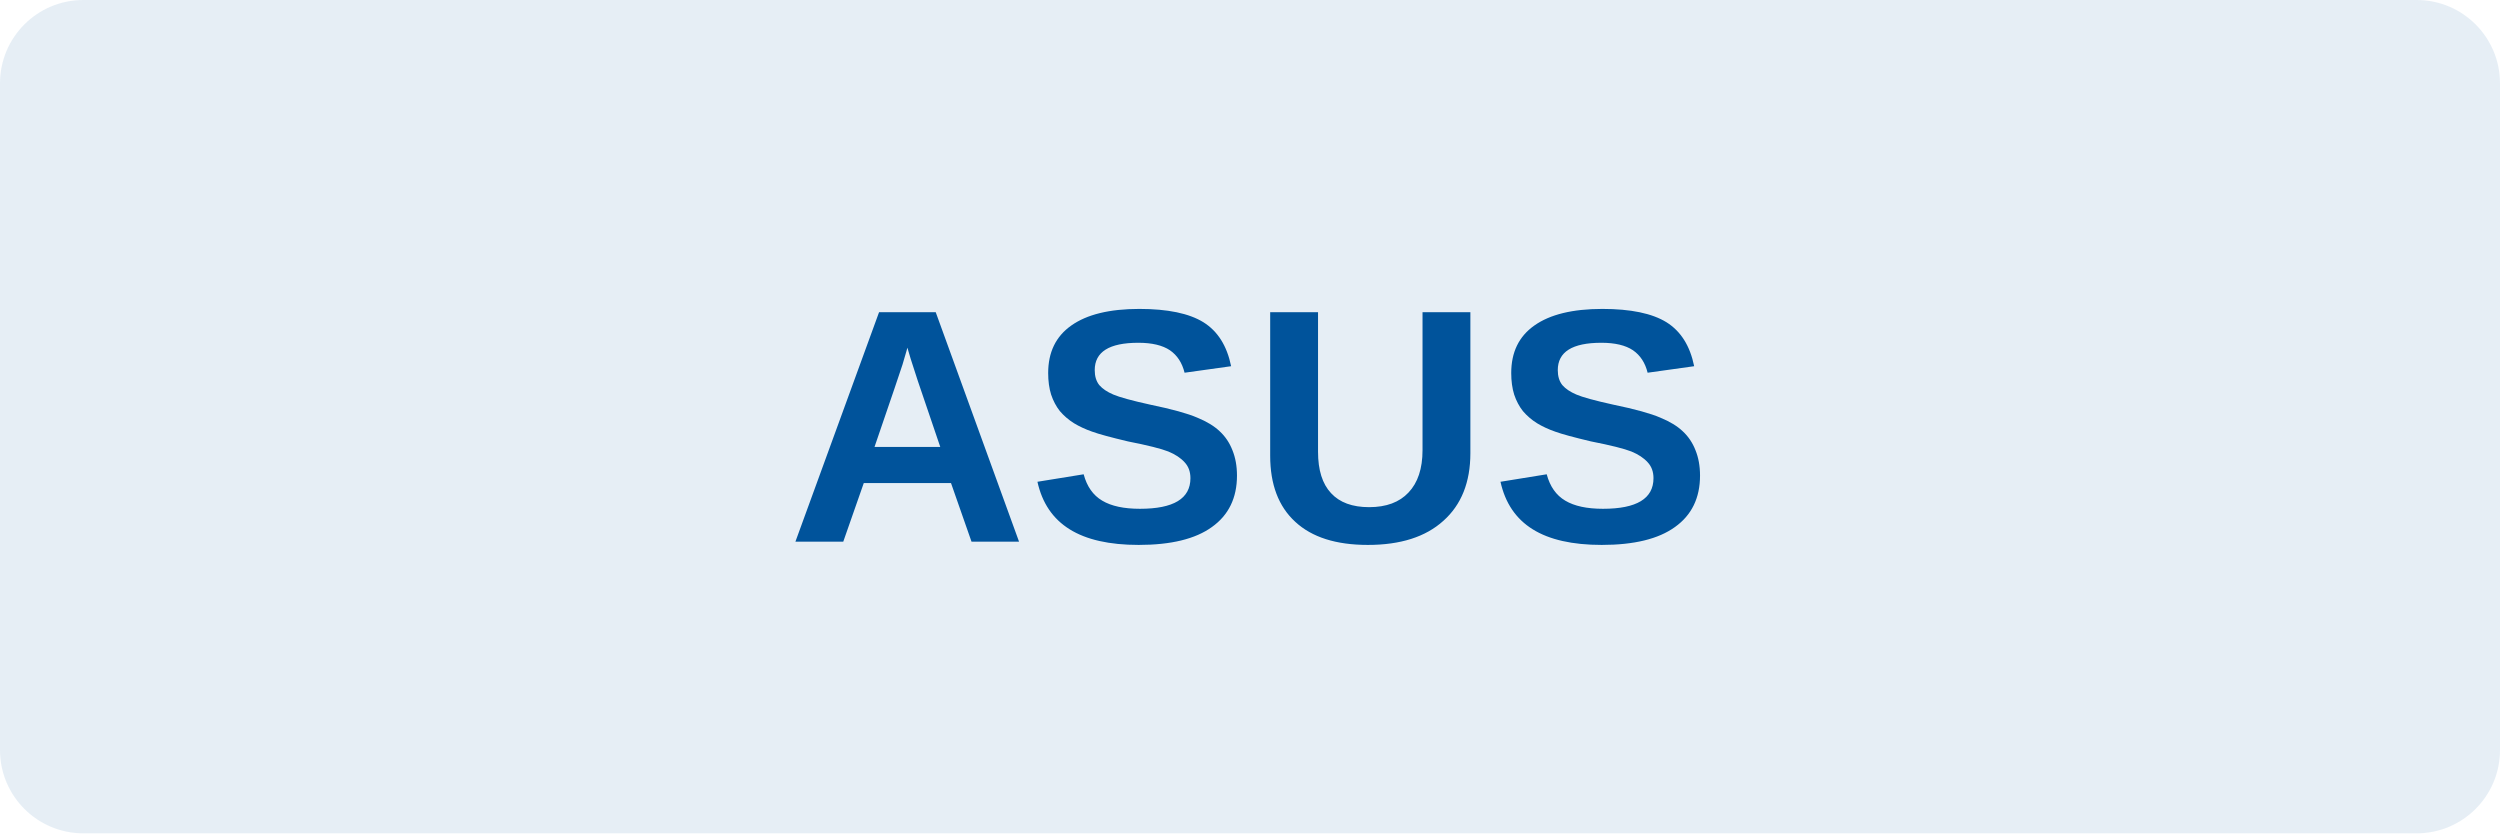
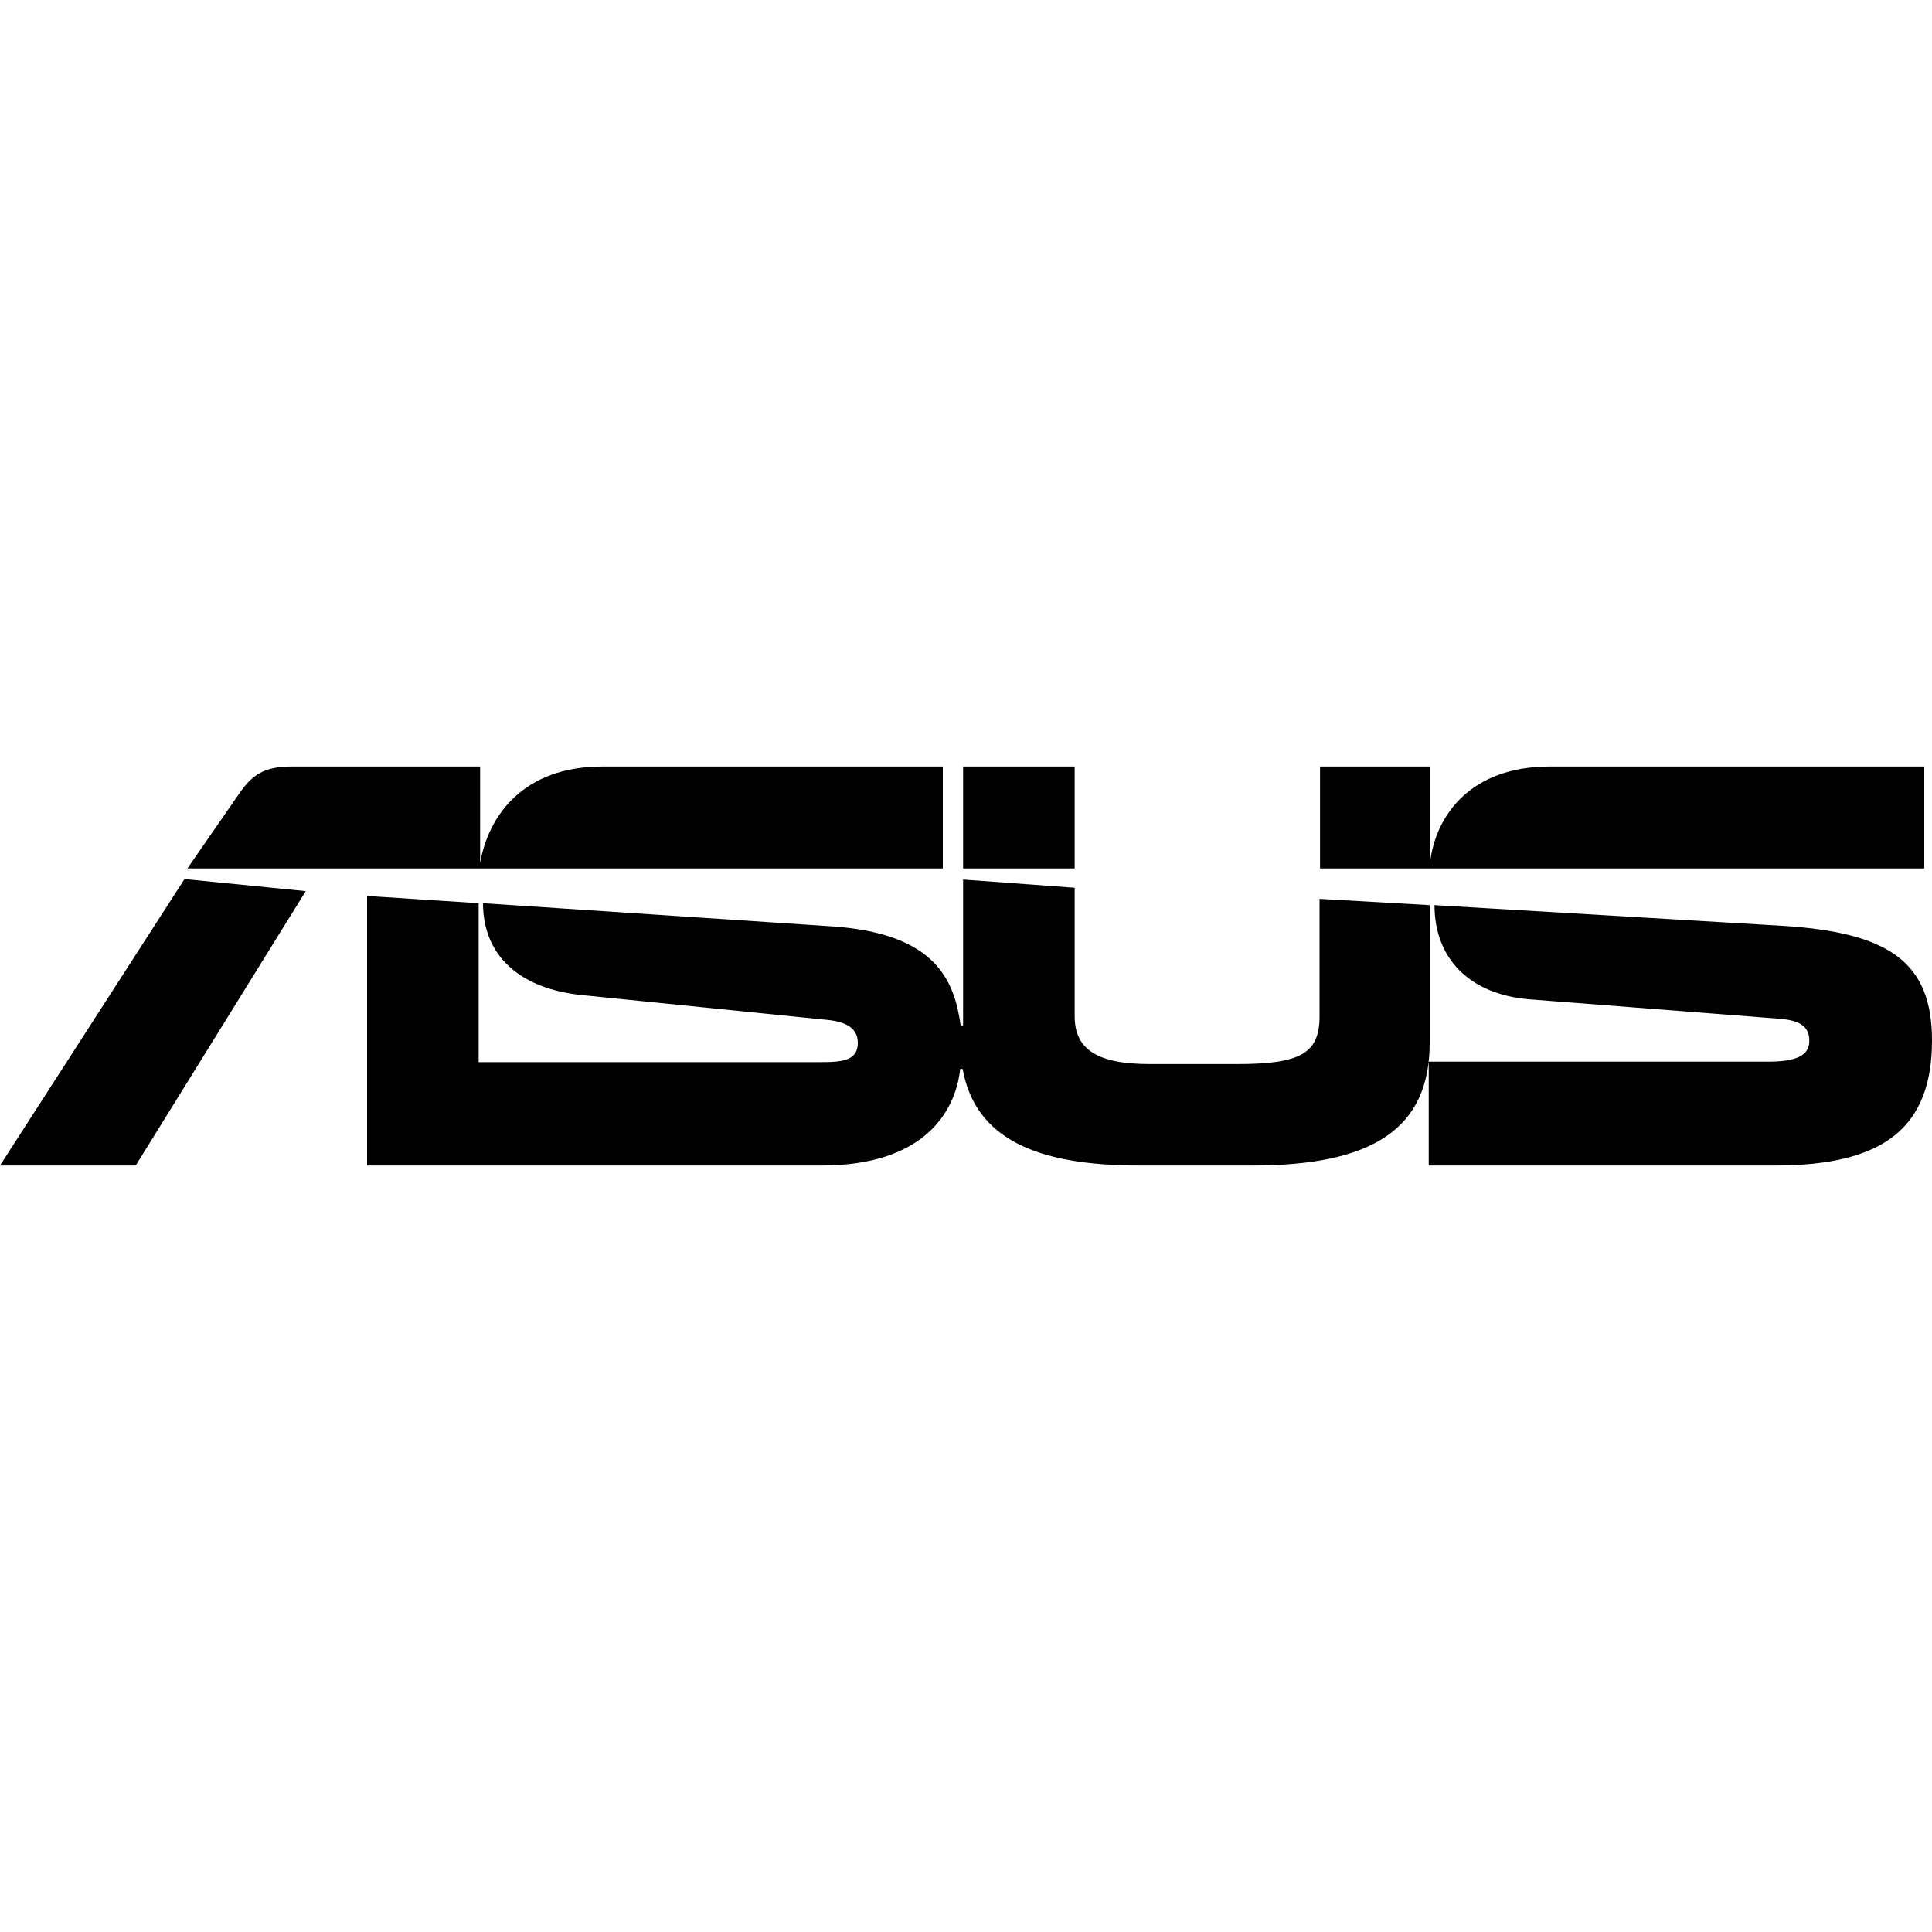
- <svg xmlns="http://www.w3.org/2000/svg" viewBox="0 0 120 40" fill="none">
-   <rect width="120" height="40" rx="4" fill="#00539b" opacity="0.1" />
-   <text x="60" y="26" font-family="Arial,sans-serif" font-size="16" font-weight="700" fill="#00539b" text-anchor="middle">ASUS</text>
+ <svg xmlns="http://www.w3.org/2000/svg" fill="#000000" role="img" viewBox="0 0 24 24">
+   <path d="M23.904 10.788V9.522h-4.656c-.972 0-1.41.6-1.482 1.182v.018-1.2h-1.368v1.266h1.362zm-6.144.456l-1.368-.078v1.458c0 .456-.228.594-1.02.594H14.28c-.654 0-.93-.186-.93-.594v-1.596l-1.386-.102v1.812h-.03c-.078-.528-.276-1.14-1.596-1.23L6 11.22c0 .666.474 1.062 1.218 1.14l3.024.306c.24.018.414.09.414.288 0 .216-.18.24-.456.24H5.946V11.22l-1.386-.09v3.348h5.646c1.26 0 1.662-.654 1.722-1.2h.03c.156.864.912 1.2 2.19 1.2h1.41c1.494 0 2.202-.456 2.202-1.524zm4.398.258l-4.338-.258c0 .666.438 1.11 1.182 1.17l3.09.24c.24.018.384.078.384.276 0 .186-.168.258-.516.258h-4.212v1.29h4.302c1.356 0 1.95-.474 1.95-1.554 0-.972-.534-1.338-1.842-1.422zm-10.194-1.98h1.386v1.266h-1.386zM3.798 11.07l-1.506-.15L0 14.478h1.686zm7.914-1.548h-4.23c-.984 0-1.416.612-1.518 1.2v-1.2H3.618c-.33 0-.486.102-.642.33l-.648.936h9.384Z" />
</svg>
